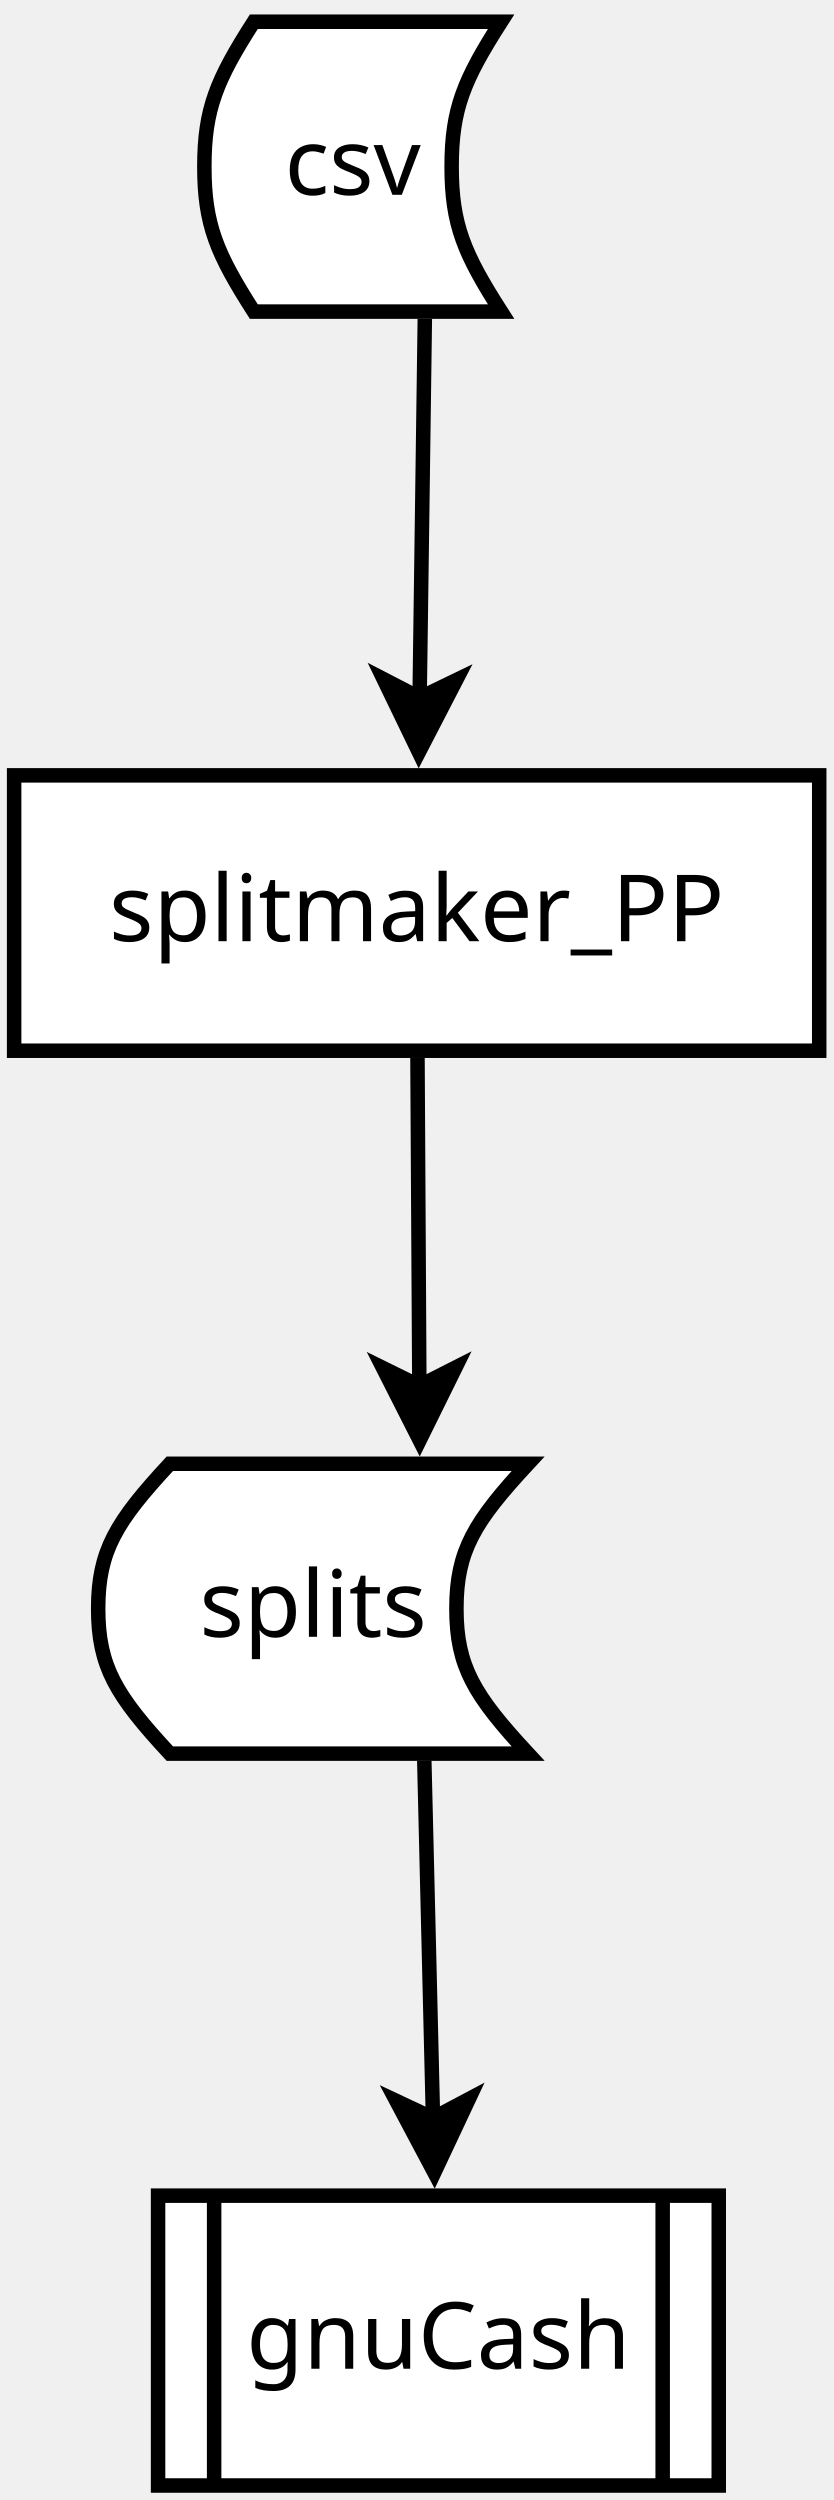
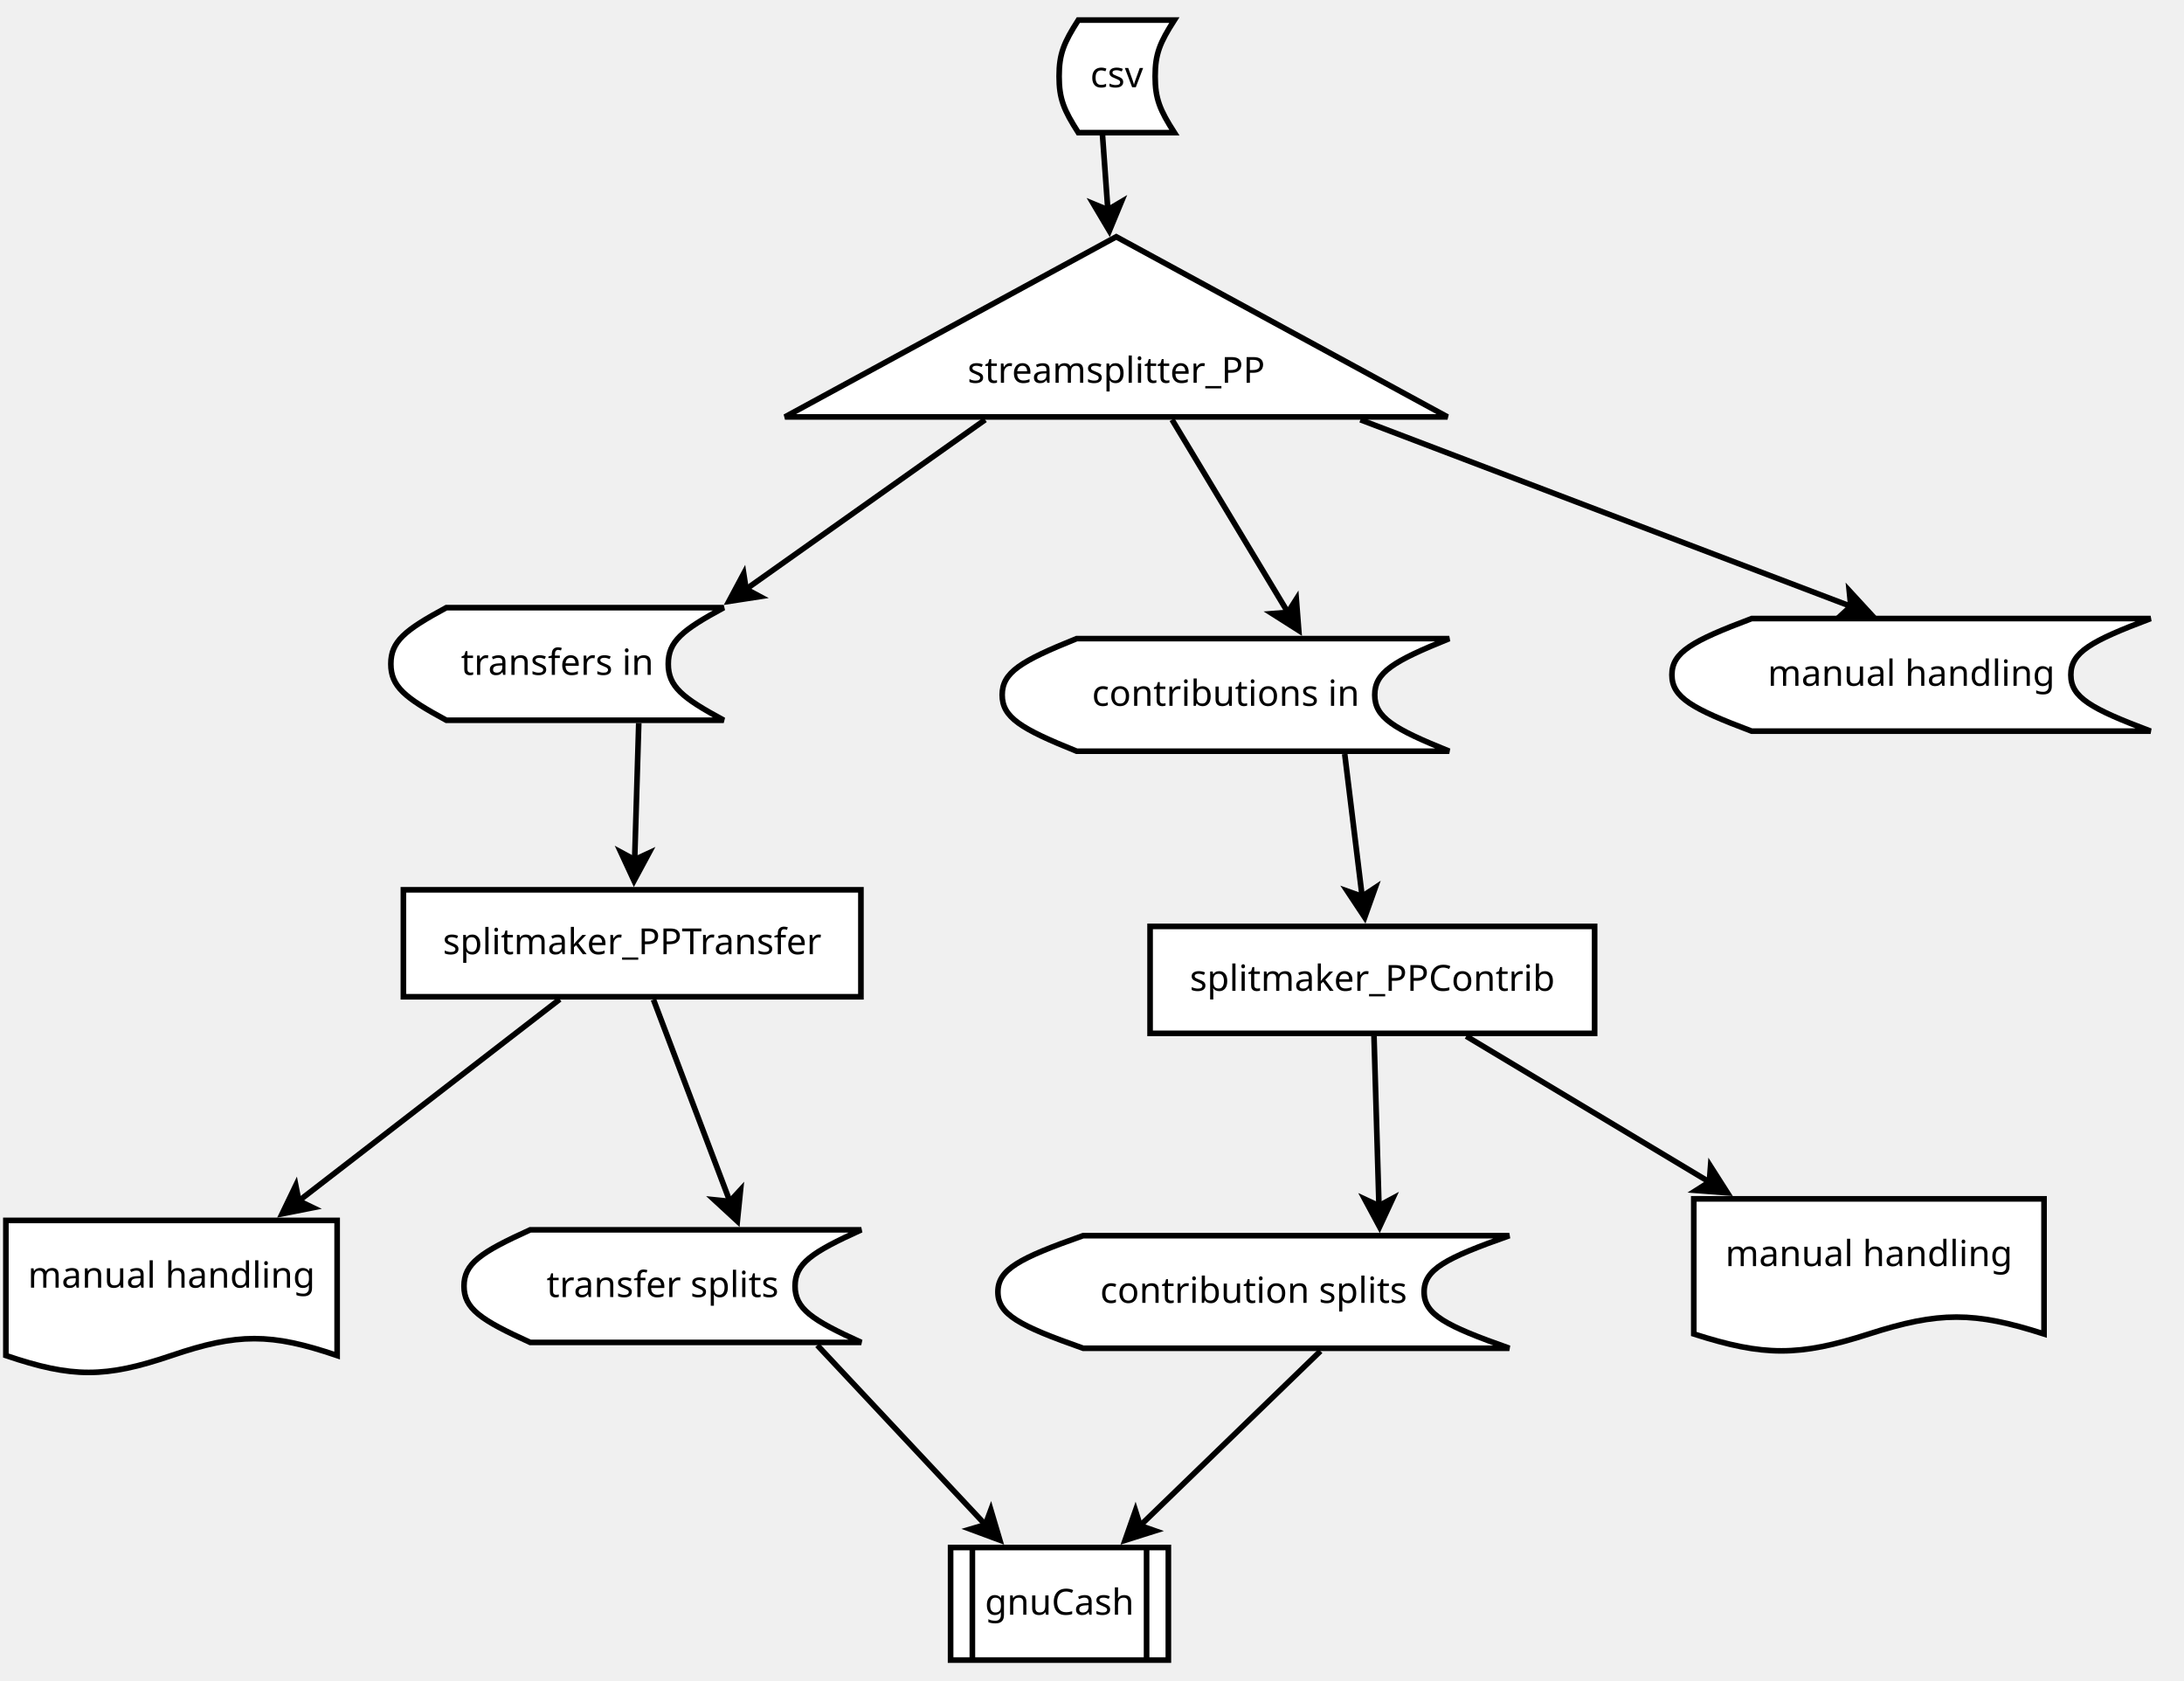
- <svg xmlns="http://www.w3.org/2000/svg" width="6cm" height="18cm" viewBox="465 98 114 345">
+ <svg xmlns="http://www.w3.org/2000/svg" width="39cm" height="30cm" viewBox="101 128 776 587">
  <g id="Background">
    <g>
-       <path style="fill: #ffffff; fill-opacity: 1; stroke-opacity: 1; stroke-width: 2; stroke: #000000" fill-rule="evenodd" d="M 499.526 101 L 533.651,101 C 528.532,109 526.826,113 526.826,121 C 526.826,129 528.532,133 533.651,141 L 499.526,141 C 494.407,133 492.701,129 492.701,121 C 492.701,113 494.407,109 499.526,101z" />
-       <text font-size="12.8" style="fill: #000000; fill-opacity: 1; stroke: none;text-anchor:middle;font-family:sans-serif;font-style:normal;font-weight:normal" x="513.175" y="124.881">
-         <tspan x="513.175" y="124.881">csv</tspan>
+       <path style="fill: #ffffff; fill-opacity: 1; stroke-opacity: 1; stroke-width: 2; stroke: #000000" fill-rule="evenodd" d="M 484.138 130.161 L 518.263,130.161 C 513.144,138.161 511.438,142.161 511.438,150.161 C 511.438,158.161 513.144,162.161 518.263,170.161 L 484.138,170.161 C 479.019,162.161 477.313,158.161 477.313,150.161 C 477.313,142.161 479.019,138.161 484.138,130.161z" />
+       <text font-size="12.8" style="fill: #000000; fill-opacity: 1; stroke: none;text-anchor:middle;font-family:sans-serif;font-style:normal;font-weight:normal" x="497.788" y="154.043">
+         <tspan x="497.788" y="154.043">csv</tspan>
      </text>
    </g>
    <g>
-       <rect style="fill: #ffffff; fill-opacity: 1; stroke-opacity: 1; stroke-width: 2; stroke: #000000" x="466.45" y="205" width="111.1" height="38" rx="0" ry="0" />
-       <text font-size="12.8" style="fill: #000000; fill-opacity: 1; stroke: none;text-anchor:middle;font-family:sans-serif;font-style:normal;font-weight:normal" x="522" y="227.881">
-         <tspan x="522" y="227.881">splitmaker_PP</tspan>
+       <rect style="fill: #ffffff; fill-opacity: 1; stroke-opacity: 1; stroke-width: 2; stroke: #000000" x="509.637" y="452.161" width="157.95" height="38" rx="0" ry="0" />
+       <text font-size="12.8" style="fill: #000000; fill-opacity: 1; stroke: none;text-anchor:middle;font-family:sans-serif;font-style:normal;font-weight:normal" x="588.612" y="475.043">
+         <tspan x="588.612" y="475.043">splitmaker_PPContrib</tspan>
      </text>
    </g>
    <g>
-       <path style="fill: #ffffff; fill-opacity: 1; stroke-opacity: 1; stroke-width: 2; stroke: #000000" fill-rule="evenodd" d="M 487.936 300 L 537.374,300 C 529.958,308 527.486,312 527.486,320 C 527.486,328 529.958,332 537.374,340 L 487.936,340 C 480.52,332 478.048,328 478.048,320 C 478.048,312 480.52,308 487.936,300z" />
-       <text font-size="12.8" style="fill: #000000; fill-opacity: 1; stroke: none;text-anchor:middle;font-family:sans-serif;font-style:normal;font-weight:normal" x="507.711" y="323.881">
-         <tspan x="507.711" y="323.881">splits</tspan>
+       <path style="fill: #ffffff; fill-opacity: 1; stroke-opacity: 1; stroke-width: 2; stroke: #000000" fill-rule="evenodd" d="M 485.85 562.031 L 637.288,562.031 C 614.572,570.031 607,574.031 607,582.031 C 607,590.031 614.572,594.031 637.288,602.031 L 485.85,602.031 C 463.135,594.031 455.563,590.031 455.563,582.031 C 455.563,574.031 463.135,570.031 485.85,562.031z" />
+       <text font-size="12.8" style="fill: #000000; fill-opacity: 1; stroke: none;text-anchor:middle;font-family:sans-serif;font-style:normal;font-weight:normal" x="546.425" y="585.913">
+         <tspan x="546.425" y="585.913">contribution splits</tspan>
      </text>
    </g>
    <g>
-       <rect style="fill: #ffffff; fill-opacity: 1; stroke-opacity: 1; stroke-width: 2; stroke: #000000" x="486.313" y="401" width="77.375" height="40" rx="0" ry="0" />
-       <line style="fill: none; stroke-opacity: 1; stroke-width: 2; stroke: #000000" x1="494.05" y1="401" x2="494.05" y2="441" />
-       <line style="fill: none; stroke-opacity: 1; stroke-width: 2; stroke: #000000" x1="555.95" y1="401" x2="555.95" y2="441" />
-       <text font-size="12.8" style="fill: #000000; fill-opacity: 1; stroke: none;text-anchor:middle;font-family:sans-serif;font-style:normal;font-weight:normal" x="525" y="424.881">
-         <tspan x="525" y="424.881">gnuCash</tspan>
+       <rect style="fill: #ffffff; fill-opacity: 1; stroke-opacity: 1; stroke-width: 2; stroke: #000000" x="438.755" y="672.817" width="77.375" height="40" rx="0" ry="0" />
+       <line style="fill: none; stroke-opacity: 1; stroke-width: 2; stroke: #000000" x1="446.492" y1="672.817" x2="446.492" y2="712.817" />
+       <line style="fill: none; stroke-opacity: 1; stroke-width: 2; stroke: #000000" x1="508.392" y1="672.817" x2="508.392" y2="712.817" />
+       <text font-size="12.8" style="fill: #000000; fill-opacity: 1; stroke: none;text-anchor:middle;font-family:sans-serif;font-style:normal;font-weight:normal" x="477.442" y="696.699">
+         <tspan x="477.442" y="696.699">gnuCash</tspan>
      </text>
    </g>
    <g>
-       <line style="fill: none; stroke-opacity: 1; stroke-width: 2; stroke: #000000" x1="523.125" y1="142.004" x2="522.407" y2="194.299" />
-       <polygon style="fill: #000000; fill-opacity: 1; stroke-opacity: 1; stroke-width: 2; stroke: #000000" fill-rule="evenodd" points="522.305,201.798 517.442,191.73 522.407,194.299 527.441,191.867 " />
+       <line style="fill: none; stroke-opacity: 1; stroke-width: 2; stroke: #000000" x1="570.167" y1="603.034" x2="506.127" y2="665.042" />
+       <polygon style="fill: #000000; fill-opacity: 1; stroke-opacity: 1; stroke-width: 2; stroke: #000000" fill-rule="evenodd" points="500.739,670.26 504.445,659.711 506.127,665.042 511.401,666.895 " />
    </g>
    <g>
-       <line style="fill: none; stroke-opacity: 1; stroke-width: 2; stroke: #000000" x1="522.113" y1="243.992" x2="522.369" y2="289.258" />
-       <polygon style="fill: #000000; fill-opacity: 1; stroke-opacity: 1; stroke-width: 2; stroke: #000000" fill-rule="evenodd" points="522.411,296.758 517.355,286.787 522.369,289.258 527.354,286.73 " />
+       <polygon style="fill: #ffffff; fill-opacity: 1; stroke-opacity: 1; stroke-width: 2; stroke: #000000" fill-rule="evenodd" points="379.913,271.161 615.313,271.161 497.613,207.161 " />
+       <text font-size="12.8" style="fill: #000000; fill-opacity: 1; stroke: none;text-anchor:middle;font-family:sans-serif;font-style:normal;font-weight:normal" x="497.613" y="259.043">
+         <tspan x="497.613" y="259.043">streamsplitter_PP</tspan>
+       </text>
    </g>
    <g>
-       <line style="fill: none; stroke-opacity: 1; stroke-width: 2; stroke: #000000" x1="523.052" y1="340.959" x2="524.253" y2="390.307" />
-       <polygon style="fill: #000000; fill-opacity: 1; stroke-opacity: 1; stroke-width: 2; stroke: #000000" fill-rule="evenodd" points="524.436,397.805 519.194,387.93 524.253,390.307 529.191,387.686 " />
+       <rect style="fill: #ffffff; fill-opacity: 1; stroke-opacity: 1; stroke-width: 2; stroke: #000000" x="244.332" y="439.161" width="162.562" height="38" rx="0" ry="0" />
+       <text font-size="12.8" style="fill: #000000; fill-opacity: 1; stroke: none;text-anchor:middle;font-family:sans-serif;font-style:normal;font-weight:normal" x="325.613" y="462.043">
+         <tspan x="325.613" y="462.043">splitmaker_PPTransfer</tspan>
+       </text>
+     </g>
+     <g>
+       <path style="fill: #ffffff; fill-opacity: 1; stroke-opacity: 1; stroke-width: 2; stroke: #000000" fill-rule="evenodd" d="M 702.822 548.959 L 827.272,548.959 L 827.272,596.959 C 802.382,588.959 789.937,588.959 765.047,596.959 C 740.157,604.959 727.712,604.959 702.822,596.959 L 702.822,548.959z" />
+       <text font-size="12.8" style="fill: #000000; fill-opacity: 1; stroke: none;text-anchor:middle;font-family:sans-serif;font-style:normal;font-weight:normal" x="765.047" y="572.841">
+         <tspan x="765.047" y="572.841">manual handling</tspan>
+       </text>
+     </g>
+     <g>
+       <path style="fill: #ffffff; fill-opacity: 1; stroke-opacity: 1; stroke-width: 2; stroke: #000000" fill-rule="evenodd" d="M 289.391 559.959 L 407.016,559.959 C 389.372,567.959 383.491,571.959 383.491,579.959 C 383.491,587.959 389.372,591.959 407.016,599.959 L 289.391,599.959 C 271.747,591.959 265.866,587.959 265.866,579.959 C 265.866,571.959 271.747,567.959 289.391,559.959z" />
+       <text font-size="12.8" style="fill: #000000; fill-opacity: 1; stroke: none;text-anchor:middle;font-family:sans-serif;font-style:normal;font-weight:normal" x="336.441" y="583.841">
+         <tspan x="336.441" y="583.841">transfer splits</tspan>
+       </text>
+     </g>
+     <g>
+       <path style="fill: #ffffff; fill-opacity: 1; stroke-opacity: 1; stroke-width: 2; stroke: #000000" fill-rule="evenodd" d="M 103.089 556.617 L 220.789,556.617 L 220.789,604.617 C 197.249,596.617 185.479,596.617 161.939,604.617 C 138.399,612.617 126.629,612.617 103.089,604.617 L 103.089,556.617z" />
+       <text font-size="12.8" style="fill: #000000; fill-opacity: 1; stroke: none;text-anchor:middle;font-family:sans-serif;font-style:normal;font-weight:normal" x="161.939" y="580.498">
+         <tspan x="161.939" y="580.498">manual handling</tspan>
+       </text>
+     </g>
+     <g>
+       <line style="fill: none; stroke-opacity: 1; stroke-width: 2; stroke: #000000" x1="492.669" y1="170.161" x2="494.632" y2="197.561" />
+       <polygon style="fill: #000000; fill-opacity: 1; stroke-opacity: 1; stroke-width: 2; stroke: #000000" fill-rule="evenodd" points="495.168,205.042 489.466,195.425 494.632,197.561 499.441,194.71 " />
+     </g>
+     <g>
+       <path style="fill: #ffffff; fill-opacity: 1; stroke-opacity: 1; stroke-width: 2; stroke: #000000" fill-rule="evenodd" d="M 483.562 349.919 L 615.937,349.919 C 596.081,357.919 589.462,361.919 589.462,369.919 C 589.462,377.919 596.081,381.919 615.937,389.919 L 483.562,389.919 C 463.706,381.919 457.087,377.919 457.087,369.919 C 457.087,361.919 463.706,357.919 483.562,349.919z" />
+       <text font-size="12.8" style="fill: #000000; fill-opacity: 1; stroke: none;text-anchor:middle;font-family:sans-serif;font-style:normal;font-weight:normal" x="536.512" y="373.801">
+         <tspan x="536.512" y="373.801">contributions in</tspan>
+       </text>
+     </g>
+     <g>
+       <path style="fill: #ffffff; fill-opacity: 1; stroke-opacity: 1; stroke-width: 2; stroke: #000000" fill-rule="evenodd" d="M 259.59 338.919 L 358.152,338.919 C 343.368,346.919 338.44,350.919 338.44,358.919 C 338.44,366.919 343.368,370.919 358.152,378.919 L 259.59,378.919 C 244.806,370.919 239.877,366.919 239.877,358.919 C 239.877,350.919 244.806,346.919 259.59,338.919z" />
+       <text font-size="12.8" style="fill: #000000; fill-opacity: 1; stroke: none;text-anchor:middle;font-family:sans-serif;font-style:normal;font-weight:normal" x="299.015" y="362.801">
+         <tspan x="299.015" y="362.801">transfers in</tspan>
+       </text>
+     </g>
+     <g>
+       <line style="fill: none; stroke-opacity: 1; stroke-width: 2; stroke: #000000" x1="517.439" y1="272.138" x2="558.599" y2="340.601" />
+       <polygon style="fill: #000000; fill-opacity: 1; stroke-opacity: 1; stroke-width: 2; stroke: #000000" fill-rule="evenodd" points="562.463,347.029 553.026,341.035 558.599,340.601 561.596,335.883 " />
+     </g>
+     <g>
+       <line style="fill: none; stroke-opacity: 1; stroke-width: 2; stroke: #000000" x1="451.043" y1="272.156" x2="366.097" y2="332.341" />
+       <polygon style="fill: #000000; fill-opacity: 1; stroke-opacity: 1; stroke-width: 2; stroke: #000000" fill-rule="evenodd" points="359.977,336.677 365.246,326.816 366.097,332.341 371.027,334.976 " />
+     </g>
+     <g>
+       <line style="fill: none; stroke-opacity: 1; stroke-width: 2; stroke: #000000" x1="327.955" y1="379.914" x2="326.503" y2="428.441" />
+       <polygon style="fill: #000000; fill-opacity: 1; stroke-opacity: 1; stroke-width: 2; stroke: #000000" fill-rule="evenodd" points="326.278,435.937 321.58,425.792 326.503,428.441 331.575,426.091 " />
+     </g>
+     <g>
+       <line style="fill: none; stroke-opacity: 1; stroke-width: 2; stroke: #000000" x1="578.792" y1="390.904" x2="584.982" y2="441.495" />
+       <polygon style="fill: #000000; fill-opacity: 1; stroke-opacity: 1; stroke-width: 2; stroke: #000000" fill-rule="evenodd" points="585.893,448.939 579.716,439.621 584.982,441.495 589.642,438.406 " />
+     </g>
+     <g>
+       <line style="fill: none; stroke-opacity: 1; stroke-width: 2; stroke: #000000" x1="333.185" y1="478.159" x2="360.33" y2="549.853" />
+       <polygon style="fill: #000000; fill-opacity: 1; stroke-opacity: 1; stroke-width: 2; stroke: #000000" fill-rule="evenodd" points="362.985,556.867 354.768,549.285 360.33,549.853 364.12,545.745 " />
+     </g>
+     <g>
+       <line style="fill: none; stroke-opacity: 1; stroke-width: 2; stroke: #000000" x1="299.879" y1="478.044" x2="207.176" y2="549.667" />
+       <polygon style="fill: #000000; fill-opacity: 1; stroke-opacity: 1; stroke-width: 2; stroke: #000000" fill-rule="evenodd" points="201.241,554.253 206.097,544.182 207.176,549.667 212.211,552.095 " />
+     </g>
+     <g>
+       <line style="fill: none; stroke-opacity: 1; stroke-width: 2; stroke: #000000" x1="621.974" y1="491.166" x2="708.346" y2="542.959" />
+       <polygon style="fill: #000000; fill-opacity: 1; stroke-opacity: 1; stroke-width: 2; stroke: #000000" fill-rule="evenodd" points="714.778,546.816 703.63,545.961 708.346,542.959 708.773,537.385 " />
+     </g>
+     <g>
+       <line style="fill: none; stroke-opacity: 1; stroke-width: 2; stroke: #000000" x1="589.197" y1="491.151" x2="590.96" y2="551.403" />
+       <polygon style="fill: #000000; fill-opacity: 1; stroke-opacity: 1; stroke-width: 2; stroke: #000000" fill-rule="evenodd" points="591.18,558.9 585.889,549.05 590.96,551.403 595.885,548.758 " />
+     </g>
+     <g>
+       <line style="fill: none; stroke-opacity: 1; stroke-width: 2; stroke: #000000" x1="391.401" y1="600.962" x2="451.114" y2="664.709" />
+       <polygon style="fill: #000000; fill-opacity: 1; stroke-opacity: 1; stroke-width: 2; stroke: #000000" fill-rule="evenodd" points="456.241,670.183 445.755,666.303 451.114,664.709 453.054,659.466 " />
+     </g>
+     <g>
+       <path style="fill: #ffffff; fill-opacity: 1; stroke-opacity: 1; stroke-width: 2; stroke: #000000" fill-rule="evenodd" d="M 723.397 342.796 L 865.147,342.796 C 843.884,350.796 836.797,354.796 836.797,362.796 C 836.797,370.796 843.884,374.796 865.147,382.796 L 723.397,382.796 C 702.134,374.796 695.047,370.796 695.047,362.796 C 695.047,354.796 702.134,350.796 723.397,342.796z" />
+       <text font-size="12.8" style="fill: #000000; fill-opacity: 1; stroke: none;text-anchor:middle;font-family:sans-serif;font-style:normal;font-weight:normal" x="780.097" y="366.677">
+         <tspan x="780.097" y="366.677">manual handling</tspan>
+       </text>
+     </g>
+     <g>
+       <line style="fill: none; stroke-opacity: 1; stroke-width: 2; stroke: #000000" x1="584.36" y1="272.16" x2="758.613" y2="338.447" />
+       <polygon style="fill: #000000; fill-opacity: 1; stroke-opacity: 1; stroke-width: 2; stroke: #000000" fill-rule="evenodd" points="765.623,341.113 754.499,342.231 758.613,338.447 758.054,332.884 " />
    </g>
  </g>
</svg>
